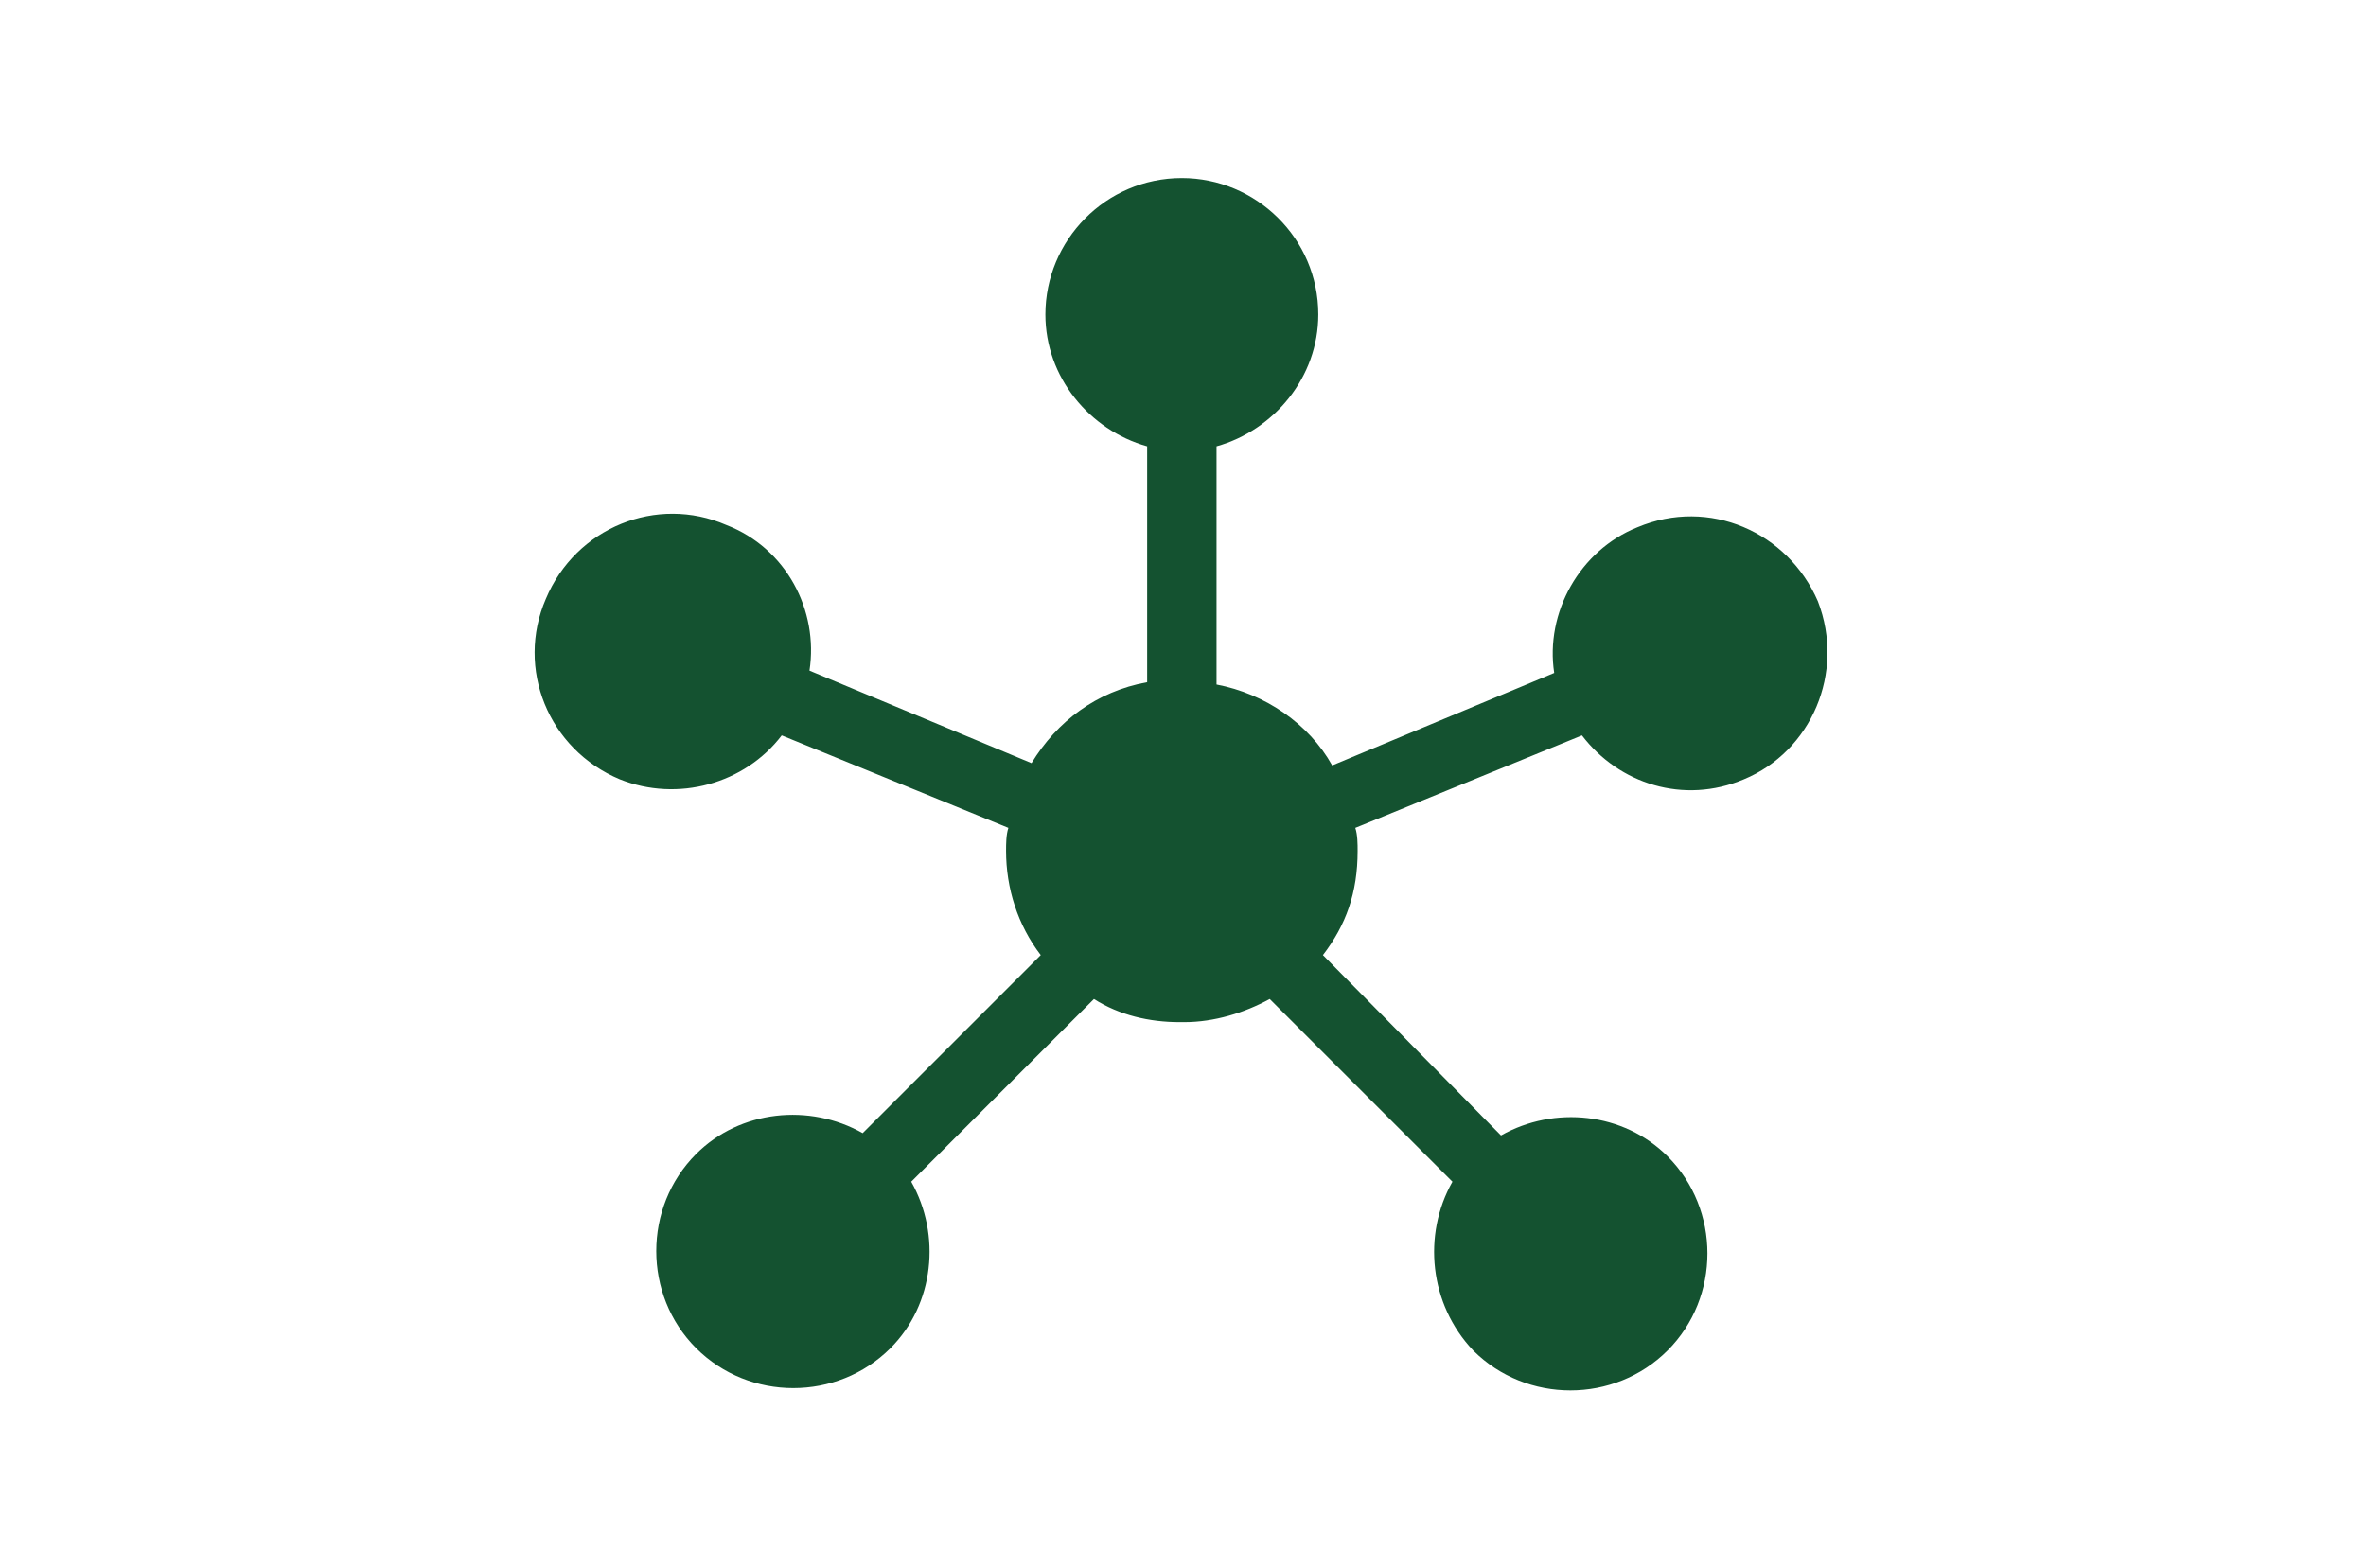
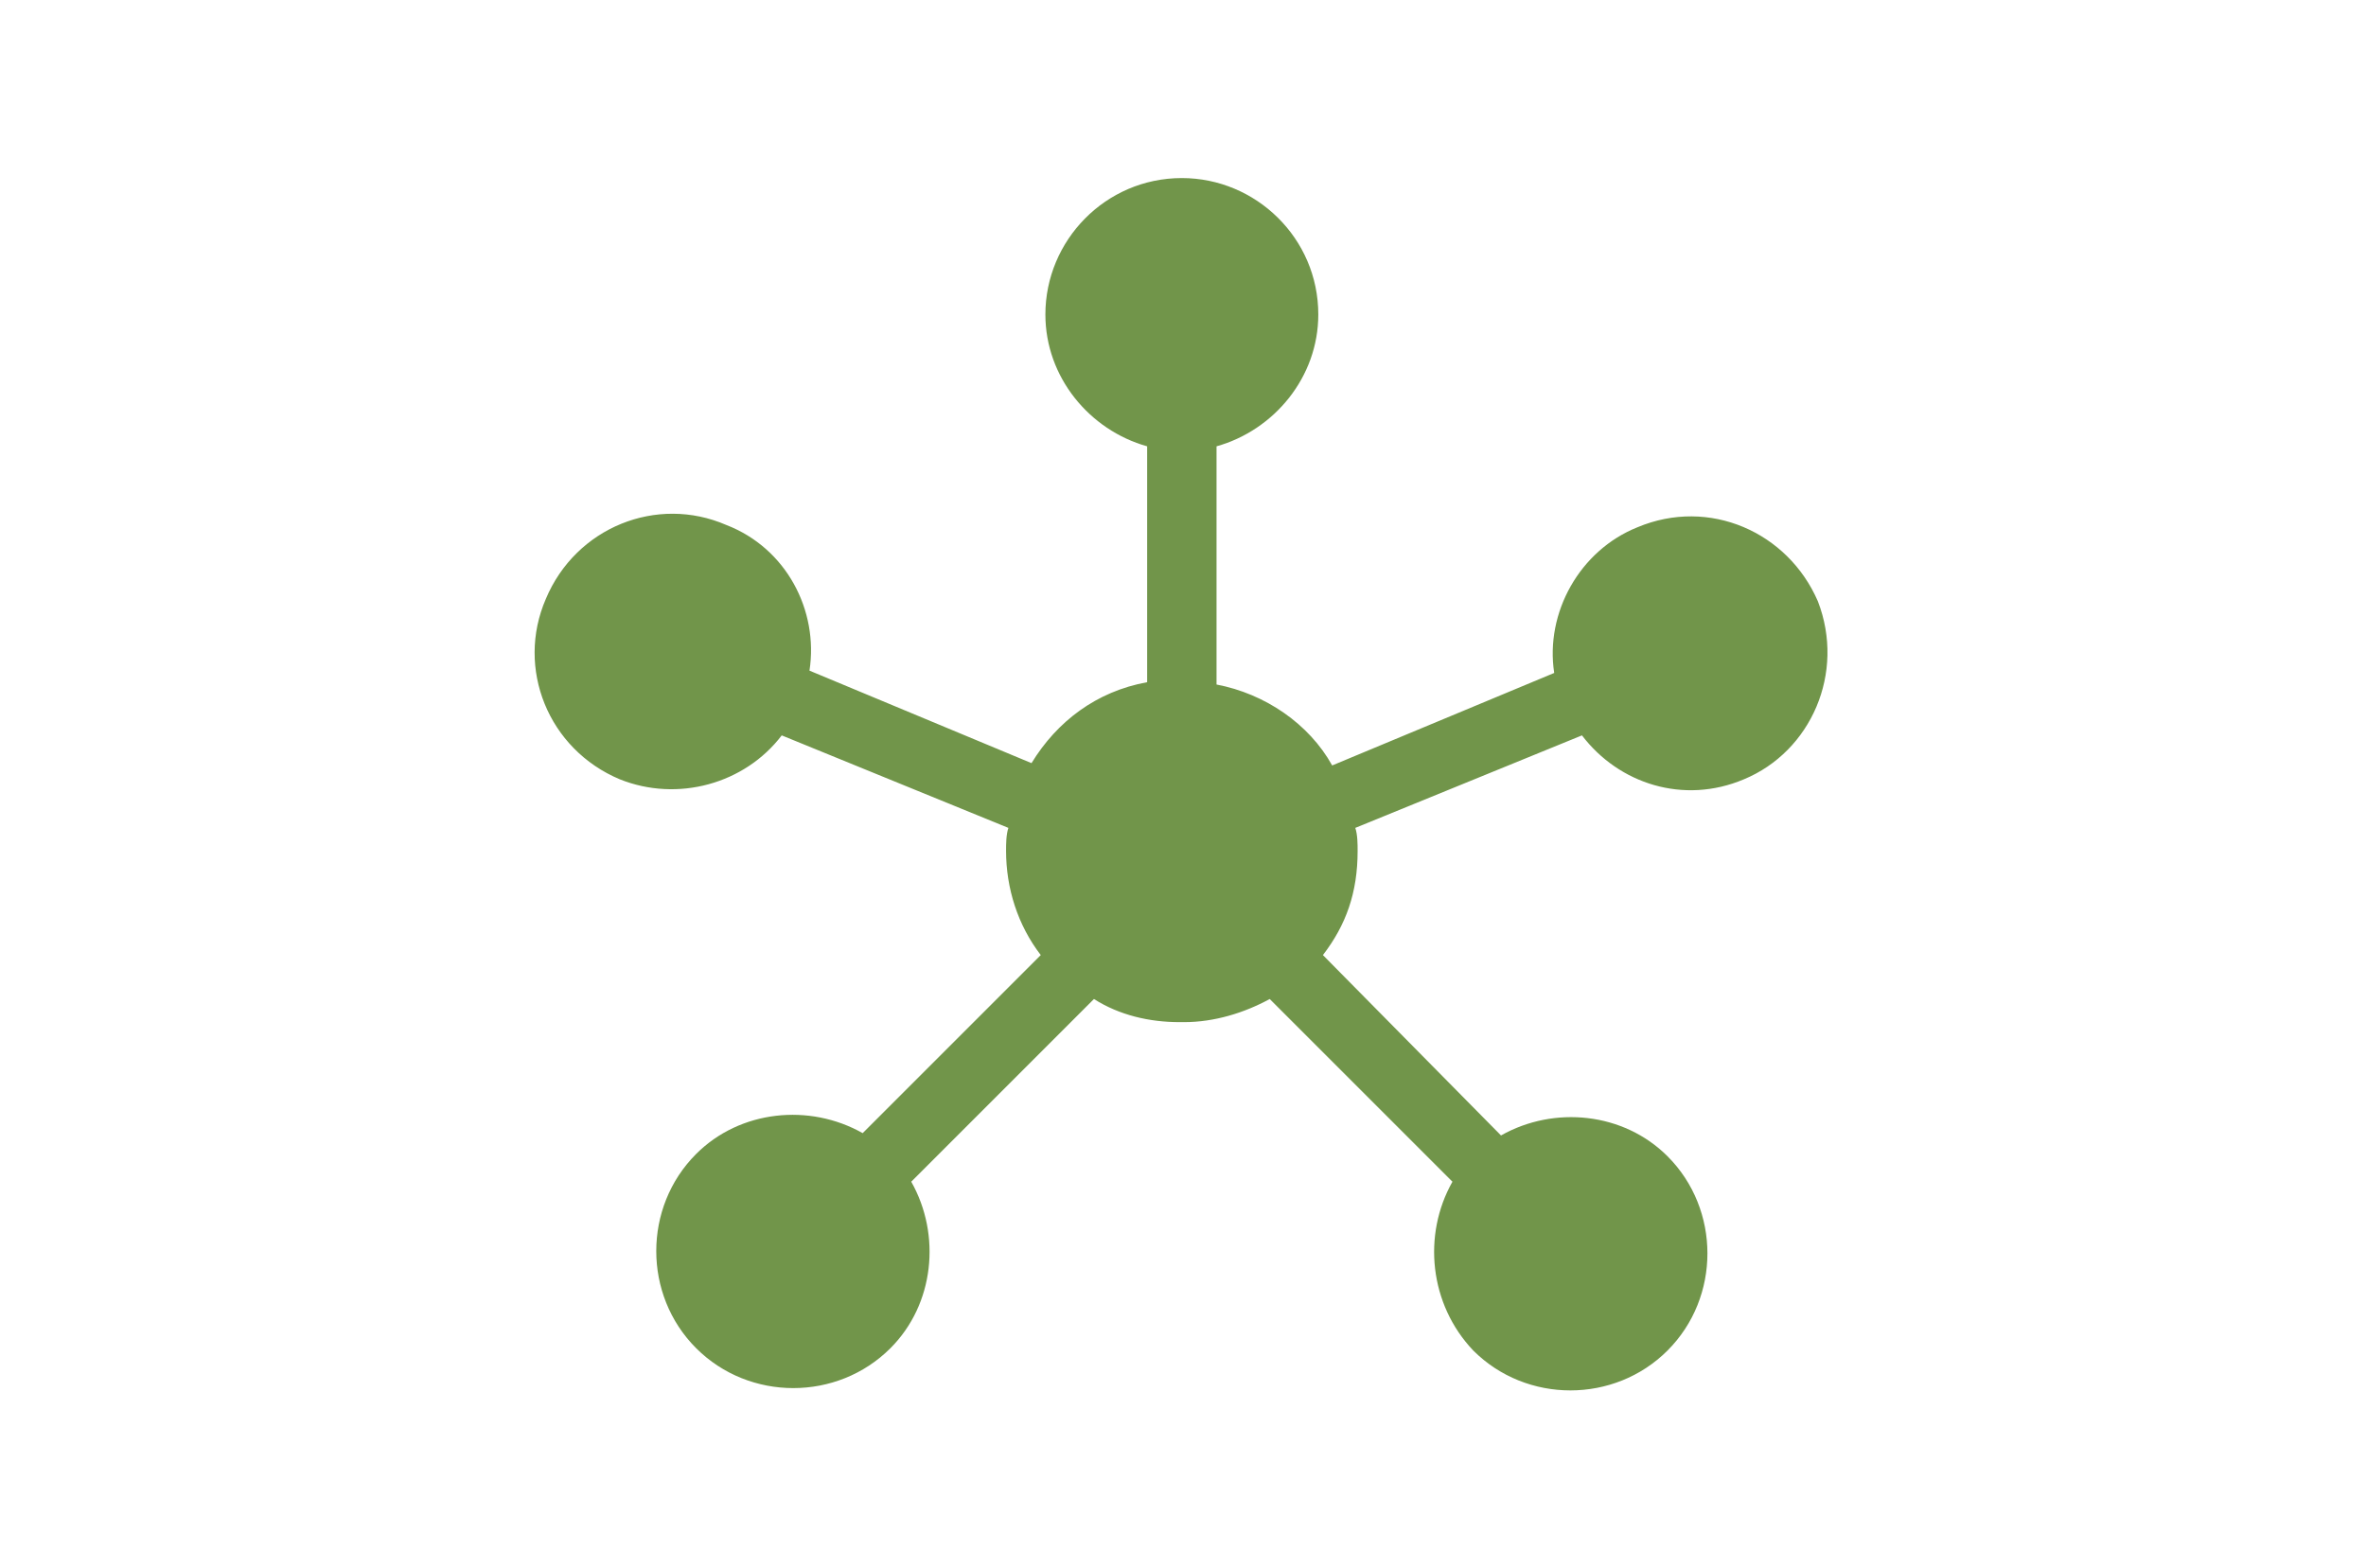
<svg xmlns="http://www.w3.org/2000/svg" version="1.1" id="Layer_1" x="0px" y="0px" viewBox="0 0 102.3 67.8" style="enable-background:new 0 0 102.3 67.8;" xml:space="preserve">
  <style type="text/css">
- 	.st0{fill:#145230;}
+ 	.st0{fill:#71954A;}
</style>
  <path class="st0" d="M78.6,26c-1.3-3-4.7-4.5-7.8-3.2c-2.5,1-4,3.7-3.6,6.3l-9.6,4c-1-1.8-2.9-3.1-5-3.5V19.3c2.5-0.7,4.4-3,4.4-5.7  c0-3.3-2.7-5.9-5.9-5.9l0,0c-3.3,0-5.9,2.7-5.9,5.9c0,2.7,1.9,5,4.4,5.7v10.2c-2.2,0.4-3.9,1.7-5,3.5l-9.6-4c0.4-2.6-1-5.3-3.6-6.3  c-3-1.3-6.5,0.1-7.8,3.2c-1.3,3,0.1,6.5,3.2,7.8c2.5,1,5.4,0.2,7-1.9l9.8,4c-0.1,0.3-0.1,0.7-0.1,1c0,1.6,0.5,3.2,1.5,4.5L37.3,49  c-2.3-1.3-5.3-1-7.2,0.9c-2.3,2.3-2.3,6.1,0,8.4c2.3,2.3,6.1,2.3,8.4,0c1.9-1.9,2.2-4.9,0.9-7.2l7.9-7.9c1.1,0.7,2.4,1,3.7,1  c0.1,0,0.1,0,0.1,0c0.1,0,0.1,0,0.1,0c1.3,0,2.6-0.4,3.7-1l7.9,7.9c-1.3,2.3-1,5.3,0.9,7.3c2.3,2.3,6.1,2.3,8.4,0  c2.3-2.3,2.3-6.1,0-8.4c-1.9-1.9-4.9-2.2-7.2-0.9l-7.7-7.8c1-1.3,1.5-2.7,1.5-4.5c0-0.3,0-0.7-0.1-1l9.8-4c1.6,2.1,4.4,3,7,1.9  C78.3,32.5,79.8,29.1,78.6,26L78.6,26z" />
</svg>
